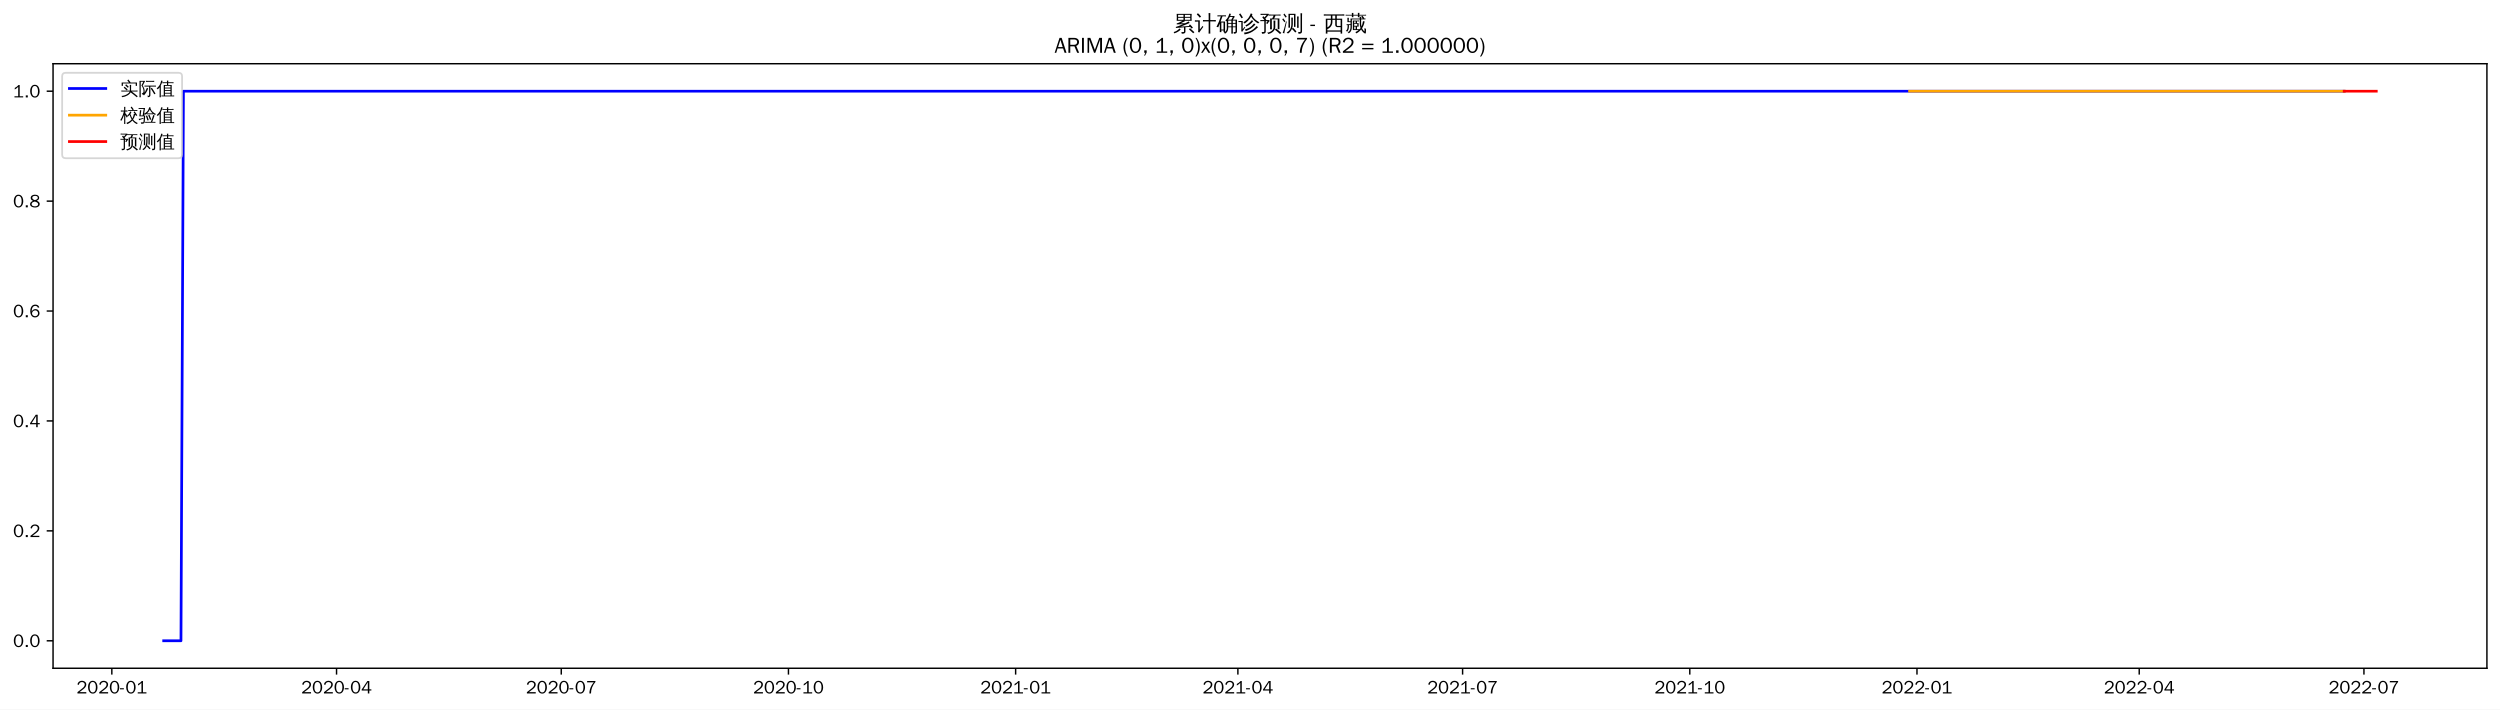
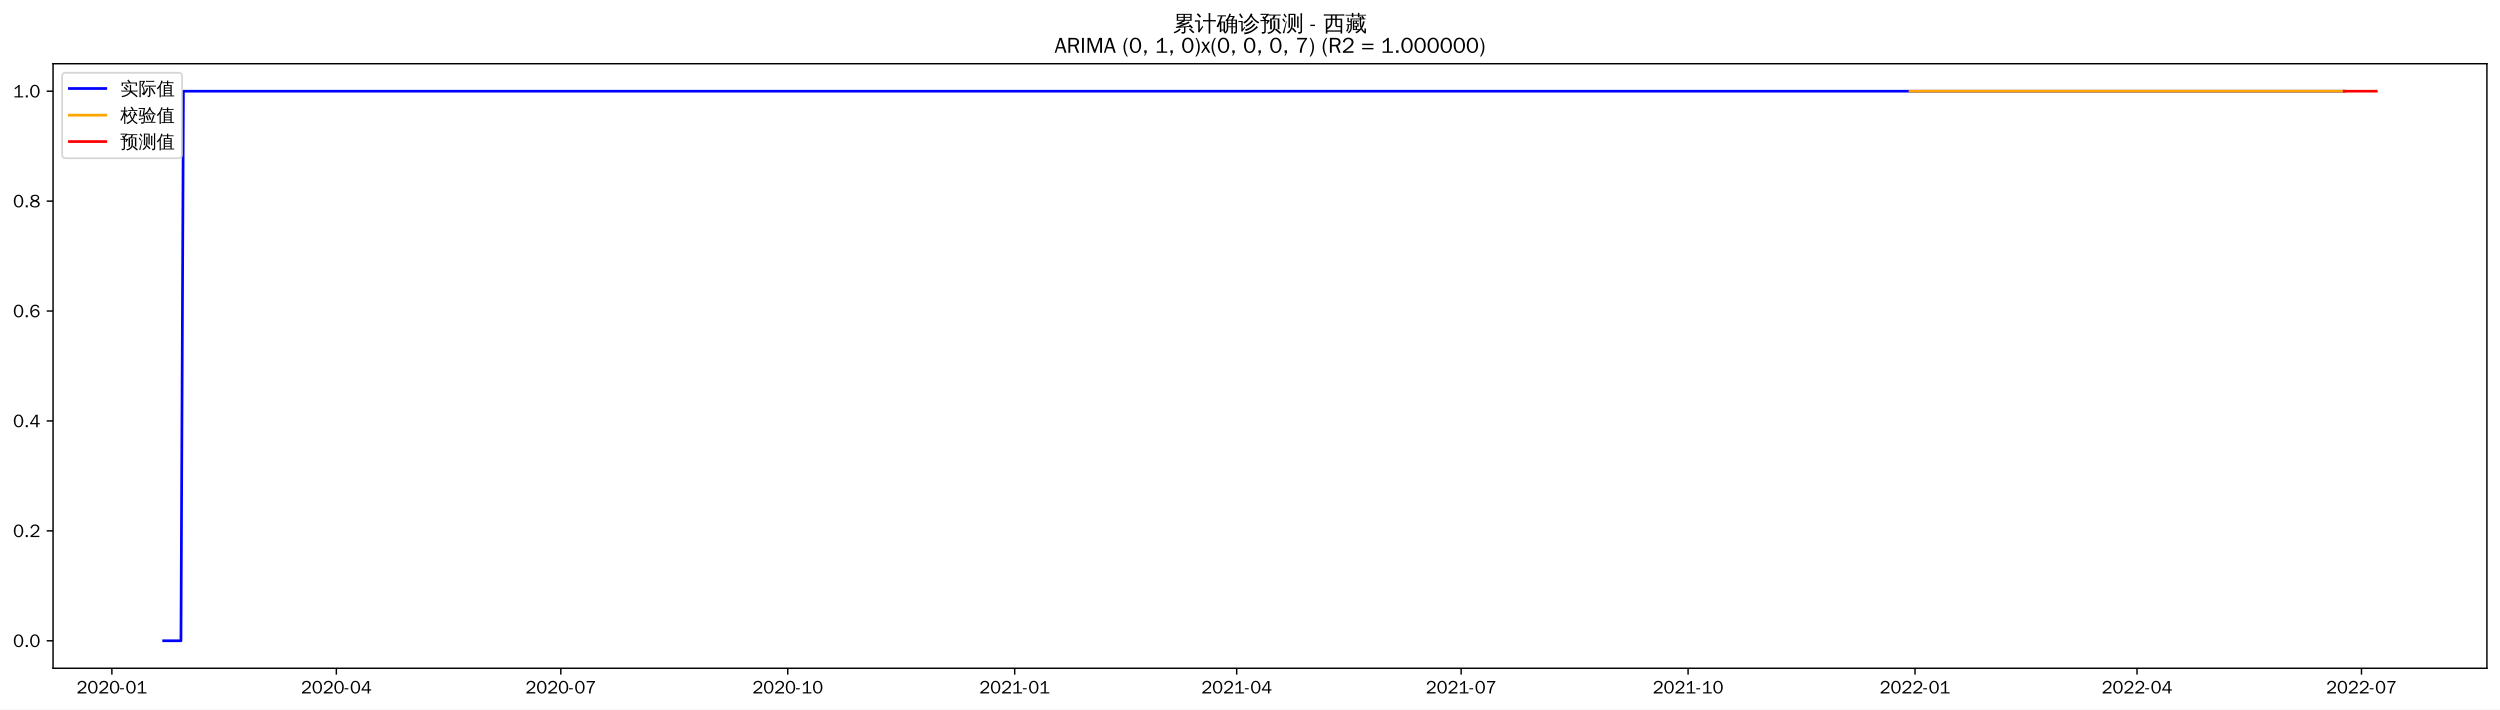
<svg xmlns="http://www.w3.org/2000/svg" xmlns:xlink="http://www.w3.org/1999/xlink" width="1375.592pt" height="390.418pt" viewBox="0 0 1375.592 390.418" version="1.1">
  <defs>
    <style type="text/css">*{stroke-linejoin: round; stroke-linecap: butt}</style>
  </defs>
  <g id="figure_1">
    <g id="patch_1">
      <path d="M 0 390.418  L 1375.592 390.418  L 1375.592 -0  L 0 -0  z " style="fill: #ffffff" />
    </g>
    <g id="axes_1">
      <g id="patch_2">
        <path d="M 29.192 367.701  L 1368.392 367.701  L 1368.392 35.061  L 29.192 35.061  z " style="fill: #ffffff" />
      </g>
      <g id="matplotlib.axis_1">
        <g id="xtick_1">
          <g id="line2d_1">
            <defs>
-               <path id="mdd2b7ca3ee" d="M 0 0  L 0 3.5  " style="stroke: #000000; stroke-width: 0.8" />
+               <path id="me5f01c390f" d="M 0 0  L 0 3.5  " style="stroke: #000000; stroke-width: 0.8" />
            </defs>
            <g>
-               <use xlink:href="#mdd2b7ca3ee" x="61.531" y="367.701" style="stroke: #000000; stroke-width: 0.8" />
+               <use xlink:href="#me5f01c390f" x="61.563" y="367.701" style="stroke: #000000; stroke-width: 0.8" />
            </g>
          </g>
          <g id="text_1">
-             <g transform="translate(42.04098 381.5573)scale(0.1 -0.1)">
+             <g transform="translate(42.07279 381.5573)scale(0.1 -0.1)">
              <defs>
                <path id="WenQuanYiZenHei-32" d="M 3488 0  L 369 0  L 369 456  L 2150 1850  Q 2931 2463 2931 3144  Q 2931 3619 2488 3863  Q 2231 4013 1931 4013  Q 1425 4013 1113 3619  Q 894 3356 881 3013  L 369 3169  Q 531 3981 1213 4300  Q 1544 4456 1950 4456  Q 2631 4456 3088 4044  L 3225 3888  L 3350 3706  Q 3481 3444 3481 3144  Q 3481 2313 2519 1569  L 1069 456  L 3488 456  L 3488 0  z " transform="scale(0.015625)" />
                <path id="WenQuanYiZenHei-30" d="M 3581 2175  Q 3581 1288 3169 638  Q 2713 -63 1938 -63  Q 1025 -63 563 831  Q 256 1425 256 2188  Q 256 3188 700 3819  Q 1138 4456 1888 4456  Q 2863 4456 3306 3500  Q 3581 2925 3581 2175  z M 3019 2100  Q 3019 3356 2500 3806  L 2350 3919  Q 2144 4031 1888 4031  Q 1100 4031 888 2956  Q 819 2625 819 2225  Q 819 1013 1338 569  Q 1588 356 1938 356  Q 2675 356 2925 1294  Q 3019 1663 3019 2100  z " transform="scale(0.015625)" />
                <path id="WenQuanYiZenHei-2d" d="M 1363 1444  L 0 1444  L 0 1844  L 1363 1844  L 1363 1444  z " transform="scale(0.015625)" />
                <path id="WenQuanYiZenHei-31" d="M 3556 0  L 488 0  L 488 406  L 1800 406  L 1800 3725  Q 1231 3125 588 2788  L 588 3338  Q 1456 3781 1931 4388  L 2331 4388  L 2331 406  L 3556 406  L 3556 0  z " transform="scale(0.015625)" />
              </defs>
              <use xlink:href="#WenQuanYiZenHei-32" />
              <use xlink:href="#WenQuanYiZenHei-30" x="59.961" />
              <use xlink:href="#WenQuanYiZenHei-32" x="119.922" />
              <use xlink:href="#WenQuanYiZenHei-30" x="179.883" />
              <use xlink:href="#WenQuanYiZenHei-2d" x="239.844" />
              <use xlink:href="#WenQuanYiZenHei-30" x="269.824" />
              <use xlink:href="#WenQuanYiZenHei-31" x="329.785" />
            </g>
          </g>
        </g>
        <g id="xtick_2">
          <g id="line2d_2">
            <g>
-               <use xlink:href="#mdd2b7ca3ee" x="185.179" y="367.701" style="stroke: #000000; stroke-width: 0.8" />
+               <use xlink:href="#me5f01c390f" x="185.073" y="367.701" style="stroke: #000000; stroke-width: 0.8" />
            </g>
          </g>
          <g id="text_2">
-             <g transform="translate(165.6887 381.5573)scale(0.1 -0.1)">
+             <g transform="translate(165.5827 381.5573)scale(0.1 -0.1)">
              <defs>
                <path id="WenQuanYiZenHei-34" d="M 3631 1025  L 2913 1025  L 2913 0  L 2381 0  L 2381 1025  L 219 1025  L 219 1388  L 2225 4388  L 2913 4388  L 2913 1444  L 3631 1444  L 3631 1025  z M 2381 1444  L 2381 3963  L 788 1444  L 2381 1444  z " transform="scale(0.015625)" />
              </defs>
              <use xlink:href="#WenQuanYiZenHei-32" />
              <use xlink:href="#WenQuanYiZenHei-30" x="59.961" />
              <use xlink:href="#WenQuanYiZenHei-32" x="119.922" />
              <use xlink:href="#WenQuanYiZenHei-30" x="179.883" />
              <use xlink:href="#WenQuanYiZenHei-2d" x="239.844" />
              <use xlink:href="#WenQuanYiZenHei-30" x="269.824" />
              <use xlink:href="#WenQuanYiZenHei-34" x="329.785" />
            </g>
          </g>
        </g>
        <g id="xtick_3">
          <g id="line2d_3">
            <g>
-               <use xlink:href="#mdd2b7ca3ee" x="308.826" y="367.701" style="stroke: #000000; stroke-width: 0.8" />
+               <use xlink:href="#me5f01c390f" x="308.582" y="367.701" style="stroke: #000000; stroke-width: 0.8" />
            </g>
          </g>
          <g id="text_3">
-             <g transform="translate(289.3364 381.5573)scale(0.1 -0.1)">
+             <g transform="translate(289.0926 381.5573)scale(0.1 -0.1)">
              <defs>
                <path id="WenQuanYiZenHei-37" d="M 3400 4056  Q 1838 2175 1838 0  L 1275 0  Q 1269 1438 2056 2825  Q 2381 3400 2825 3913  L 444 3913  L 500 4388  L 3400 4388  L 3400 4056  z " transform="scale(0.015625)" />
              </defs>
              <use xlink:href="#WenQuanYiZenHei-32" />
              <use xlink:href="#WenQuanYiZenHei-30" x="59.961" />
              <use xlink:href="#WenQuanYiZenHei-32" x="119.922" />
              <use xlink:href="#WenQuanYiZenHei-30" x="179.883" />
              <use xlink:href="#WenQuanYiZenHei-2d" x="239.844" />
              <use xlink:href="#WenQuanYiZenHei-30" x="269.824" />
              <use xlink:href="#WenQuanYiZenHei-37" x="329.785" />
            </g>
          </g>
        </g>
        <g id="xtick_4">
          <g id="line2d_4">
            <g>
-               <use xlink:href="#mdd2b7ca3ee" x="433.833" y="367.701" style="stroke: #000000; stroke-width: 0.8" />
+               <use xlink:href="#me5f01c390f" x="433.45" y="367.701" style="stroke: #000000; stroke-width: 0.8" />
            </g>
          </g>
          <g id="text_4">
-             <g transform="translate(414.3429 381.5573)scale(0.1 -0.1)">
+             <g transform="translate(413.9597 381.5573)scale(0.1 -0.1)">
              <use xlink:href="#WenQuanYiZenHei-32" />
              <use xlink:href="#WenQuanYiZenHei-30" x="59.961" />
              <use xlink:href="#WenQuanYiZenHei-32" x="119.922" />
              <use xlink:href="#WenQuanYiZenHei-30" x="179.883" />
              <use xlink:href="#WenQuanYiZenHei-2d" x="239.844" />
              <use xlink:href="#WenQuanYiZenHei-31" x="269.824" />
              <use xlink:href="#WenQuanYiZenHei-30" x="329.785" />
            </g>
          </g>
        </g>
        <g id="xtick_5">
          <g id="line2d_5">
            <g>
-               <use xlink:href="#mdd2b7ca3ee" x="558.839" y="367.701" style="stroke: #000000; stroke-width: 0.8" />
+               <use xlink:href="#me5f01c390f" x="558.317" y="367.701" style="stroke: #000000; stroke-width: 0.8" />
            </g>
          </g>
          <g id="text_5">
-             <g transform="translate(539.3494 381.5573)scale(0.1 -0.1)">
+             <g transform="translate(538.8268 381.5573)scale(0.1 -0.1)">
              <use xlink:href="#WenQuanYiZenHei-32" />
              <use xlink:href="#WenQuanYiZenHei-30" x="59.961" />
              <use xlink:href="#WenQuanYiZenHei-32" x="119.922" />
              <use xlink:href="#WenQuanYiZenHei-31" x="179.883" />
              <use xlink:href="#WenQuanYiZenHei-2d" x="239.844" />
              <use xlink:href="#WenQuanYiZenHei-30" x="269.824" />
              <use xlink:href="#WenQuanYiZenHei-31" x="329.785" />
            </g>
          </g>
        </g>
        <g id="xtick_6">
          <g id="line2d_6">
            <g>
-               <use xlink:href="#mdd2b7ca3ee" x="681.128" y="367.701" style="stroke: #000000; stroke-width: 0.8" />
+               <use xlink:href="#me5f01c390f" x="680.469" y="367.701" style="stroke: #000000; stroke-width: 0.8" />
            </g>
          </g>
          <g id="text_6">
-             <g transform="translate(661.6384 381.5573)scale(0.1 -0.1)">
+             <g transform="translate(660.9794 381.5573)scale(0.1 -0.1)">
              <use xlink:href="#WenQuanYiZenHei-32" />
              <use xlink:href="#WenQuanYiZenHei-30" x="59.961" />
              <use xlink:href="#WenQuanYiZenHei-32" x="119.922" />
              <use xlink:href="#WenQuanYiZenHei-31" x="179.883" />
              <use xlink:href="#WenQuanYiZenHei-2d" x="239.844" />
              <use xlink:href="#WenQuanYiZenHei-30" x="269.824" />
              <use xlink:href="#WenQuanYiZenHei-34" x="329.785" />
            </g>
          </g>
        </g>
        <g id="xtick_7">
          <g id="line2d_7">
            <g>
-               <use xlink:href="#mdd2b7ca3ee" x="804.776" y="367.701" style="stroke: #000000; stroke-width: 0.8" />
+               <use xlink:href="#me5f01c390f" x="803.979" y="367.701" style="stroke: #000000; stroke-width: 0.8" />
            </g>
          </g>
          <g id="text_7">
-             <g transform="translate(785.2861 381.5573)scale(0.1 -0.1)">
+             <g transform="translate(784.4893 381.5573)scale(0.1 -0.1)">
              <use xlink:href="#WenQuanYiZenHei-32" />
              <use xlink:href="#WenQuanYiZenHei-30" x="59.961" />
              <use xlink:href="#WenQuanYiZenHei-32" x="119.922" />
              <use xlink:href="#WenQuanYiZenHei-31" x="179.883" />
              <use xlink:href="#WenQuanYiZenHei-2d" x="239.844" />
              <use xlink:href="#WenQuanYiZenHei-30" x="269.824" />
              <use xlink:href="#WenQuanYiZenHei-37" x="329.785" />
            </g>
          </g>
        </g>
        <g id="xtick_8">
          <g id="line2d_8">
            <g>
-               <use xlink:href="#mdd2b7ca3ee" x="929.782" y="367.701" style="stroke: #000000; stroke-width: 0.8" />
+               <use xlink:href="#me5f01c390f" x="928.846" y="367.701" style="stroke: #000000; stroke-width: 0.8" />
            </g>
          </g>
          <g id="text_8">
-             <g transform="translate(910.2926 381.5573)scale(0.1 -0.1)">
+             <g transform="translate(909.3565 381.5573)scale(0.1 -0.1)">
              <use xlink:href="#WenQuanYiZenHei-32" />
              <use xlink:href="#WenQuanYiZenHei-30" x="59.961" />
              <use xlink:href="#WenQuanYiZenHei-32" x="119.922" />
              <use xlink:href="#WenQuanYiZenHei-31" x="179.883" />
              <use xlink:href="#WenQuanYiZenHei-2d" x="239.844" />
              <use xlink:href="#WenQuanYiZenHei-31" x="269.824" />
              <use xlink:href="#WenQuanYiZenHei-30" x="329.785" />
            </g>
          </g>
        </g>
        <g id="xtick_9">
          <g id="line2d_9">
            <g>
-               <use xlink:href="#mdd2b7ca3ee" x="1054.789" y="367.701" style="stroke: #000000; stroke-width: 0.8" />
+               <use xlink:href="#me5f01c390f" x="1053.713" y="367.701" style="stroke: #000000; stroke-width: 0.8" />
            </g>
          </g>
          <g id="text_9">
-             <g transform="translate(1035.299 381.5573)scale(0.1 -0.1)">
+             <g transform="translate(1034.224 381.5573)scale(0.1 -0.1)">
              <use xlink:href="#WenQuanYiZenHei-32" />
              <use xlink:href="#WenQuanYiZenHei-30" x="59.961" />
              <use xlink:href="#WenQuanYiZenHei-32" x="119.922" />
              <use xlink:href="#WenQuanYiZenHei-32" x="179.883" />
              <use xlink:href="#WenQuanYiZenHei-2d" x="239.844" />
              <use xlink:href="#WenQuanYiZenHei-30" x="269.824" />
              <use xlink:href="#WenQuanYiZenHei-31" x="329.785" />
            </g>
          </g>
        </g>
        <g id="xtick_10">
          <g id="line2d_10">
            <g>
-               <use xlink:href="#mdd2b7ca3ee" x="1177.078" y="367.701" style="stroke: #000000; stroke-width: 0.8" />
+               <use xlink:href="#me5f01c390f" x="1175.866" y="367.701" style="stroke: #000000; stroke-width: 0.8" />
            </g>
          </g>
          <g id="text_10">
-             <g transform="translate(1157.588 381.5573)scale(0.1 -0.1)">
+             <g transform="translate(1156.376 381.5573)scale(0.1 -0.1)">
              <use xlink:href="#WenQuanYiZenHei-32" />
              <use xlink:href="#WenQuanYiZenHei-30" x="59.961" />
              <use xlink:href="#WenQuanYiZenHei-32" x="119.922" />
              <use xlink:href="#WenQuanYiZenHei-32" x="179.883" />
              <use xlink:href="#WenQuanYiZenHei-2d" x="239.844" />
              <use xlink:href="#WenQuanYiZenHei-30" x="269.824" />
              <use xlink:href="#WenQuanYiZenHei-34" x="329.785" />
            </g>
          </g>
        </g>
        <g id="xtick_11">
          <g id="line2d_11">
            <g>
-               <use xlink:href="#mdd2b7ca3ee" x="1300.726" y="367.701" style="stroke: #000000; stroke-width: 0.8" />
+               <use xlink:href="#me5f01c390f" x="1299.376" y="367.701" style="stroke: #000000; stroke-width: 0.8" />
            </g>
          </g>
          <g id="text_11">
-             <g transform="translate(1281.236 381.5573)scale(0.1 -0.1)">
+             <g transform="translate(1279.886 381.5573)scale(0.1 -0.1)">
              <use xlink:href="#WenQuanYiZenHei-32" />
              <use xlink:href="#WenQuanYiZenHei-30" x="59.961" />
              <use xlink:href="#WenQuanYiZenHei-32" x="119.922" />
              <use xlink:href="#WenQuanYiZenHei-32" x="179.883" />
              <use xlink:href="#WenQuanYiZenHei-2d" x="239.844" />
              <use xlink:href="#WenQuanYiZenHei-30" x="269.824" />
              <use xlink:href="#WenQuanYiZenHei-37" x="329.785" />
            </g>
          </g>
        </g>
      </g>
      <g id="matplotlib.axis_2">
        <g id="ytick_1">
          <g id="line2d_12">
            <defs>
-               <path id="me68e1a377b" d="M 0 0  L -3.5 0  " style="stroke: #000000; stroke-width: 0.8" />
+               <path id="mf5e7389ef2" d="M 0 0  L -3.5 0  " style="stroke: #000000; stroke-width: 0.8" />
            </defs>
            <g>
-               <use xlink:href="#me68e1a377b" x="29.192" y="352.581" style="stroke: #000000; stroke-width: 0.8" />
+               <use xlink:href="#mf5e7389ef2" x="29.192" y="352.581" style="stroke: #000000; stroke-width: 0.8" />
            </g>
          </g>
          <g id="text_12">
            <g transform="translate(7.2 356.0091)scale(0.1 -0.1)">
              <defs>
                <path id="WenQuanYiZenHei-2e" d="M 1344 0  L 631 0  L 631 725  L 1344 725  L 1344 0  z " transform="scale(0.015625)" />
              </defs>
              <use xlink:href="#WenQuanYiZenHei-30" />
              <use xlink:href="#WenQuanYiZenHei-2e" x="59.961" />
              <use xlink:href="#WenQuanYiZenHei-30" x="89.941" />
            </g>
          </g>
        </g>
        <g id="ytick_2">
          <g id="line2d_13">
            <g>
-               <use xlink:href="#me68e1a377b" x="29.192" y="292.101" style="stroke: #000000; stroke-width: 0.8" />
+               <use xlink:href="#mf5e7389ef2" x="29.192" y="292.101" style="stroke: #000000; stroke-width: 0.8" />
            </g>
          </g>
          <g id="text_13">
            <g transform="translate(7.2 295.5291)scale(0.1 -0.1)">
              <use xlink:href="#WenQuanYiZenHei-30" />
              <use xlink:href="#WenQuanYiZenHei-2e" x="59.961" />
              <use xlink:href="#WenQuanYiZenHei-32" x="89.941" />
            </g>
          </g>
        </g>
        <g id="ytick_3">
          <g id="line2d_14">
            <g>
-               <use xlink:href="#me68e1a377b" x="29.192" y="231.621" style="stroke: #000000; stroke-width: 0.8" />
+               <use xlink:href="#mf5e7389ef2" x="29.192" y="231.621" style="stroke: #000000; stroke-width: 0.8" />
            </g>
          </g>
          <g id="text_14">
            <g transform="translate(7.2 235.0491)scale(0.1 -0.1)">
              <use xlink:href="#WenQuanYiZenHei-30" />
              <use xlink:href="#WenQuanYiZenHei-2e" x="59.961" />
              <use xlink:href="#WenQuanYiZenHei-34" x="89.941" />
            </g>
          </g>
        </g>
        <g id="ytick_4">
          <g id="line2d_15">
            <g>
-               <use xlink:href="#me68e1a377b" x="29.192" y="171.141" style="stroke: #000000; stroke-width: 0.8" />
+               <use xlink:href="#mf5e7389ef2" x="29.192" y="171.141" style="stroke: #000000; stroke-width: 0.8" />
            </g>
          </g>
          <g id="text_15">
            <g transform="translate(7.2 174.5691)scale(0.1 -0.1)">
              <defs>
                <path id="WenQuanYiZenHei-36" d="M 3550 1431  Q 3550 725 3006 288  Q 2581 -63 1994 -63  Q 1013 -63 563 825  Q 288 1363 288 2081  Q 288 3294 856 3938  Q 1319 4456 2075 4456  Q 2969 4456 3363 3756  Q 3431 3631 3481 3481  L 2988 3350  Q 2750 3994 2075 4006  Q 1056 4006 844 2669  Q 794 2356 794 1981  L 806 1981  Q 1006 2506 1544 2744  Q 1819 2869 2119 2869  Q 2788 2869 3213 2375  Q 3550 1975 3550 1431  z M 3038 1406  Q 3038 1906 2656 2213  Q 2381 2431 2038 2431  Q 1525 2431 1181 2044  Q 919 1744 919 1356  Q 919 881 1344 581  Q 1631 375 1981 375  Q 2519 375 2838 781  Q 3038 1050 3038 1406  z " transform="scale(0.015625)" />
              </defs>
              <use xlink:href="#WenQuanYiZenHei-30" />
              <use xlink:href="#WenQuanYiZenHei-2e" x="59.961" />
              <use xlink:href="#WenQuanYiZenHei-36" x="89.941" />
            </g>
          </g>
        </g>
        <g id="ytick_5">
          <g id="line2d_16">
            <g>
-               <use xlink:href="#me68e1a377b" x="29.192" y="110.661" style="stroke: #000000; stroke-width: 0.8" />
+               <use xlink:href="#mf5e7389ef2" x="29.192" y="110.661" style="stroke: #000000; stroke-width: 0.8" />
            </g>
          </g>
          <g id="text_16">
            <g transform="translate(7.2 114.0891)scale(0.1 -0.1)">
              <defs>
                <path id="WenQuanYiZenHei-38" d="M 3619 1175  Q 3619 431 2850 100  Q 2444 -63 1944 -63  Q 1231 -63 725 269  Q 225 594 225 1125  Q 225 1881 1269 2281  Q 719 2481 519 2938  Q 444 3119 444 3319  Q 444 4000 1144 4294  Q 1519 4456 1963 4456  Q 2669 4456 3094 4094  Q 3425 3813 3425 3369  Q 3425 2638 2575 2356  Q 3231 2056 3450 1725  Q 3619 1488 3619 1175  z M 2944 3344  Q 2944 3906 2288 4019  Q 2138 4044 1969 4044  Q 1438 4044 1163 3775  Q 1000 3613 1000 3375  Q 1000 2925 1594 2663  Q 1756 2588 1931 2550  Q 2581 2725 2788 2956  Q 2944 3125 2944 3344  z M 3075 1094  Q 3075 1738 1875 2050  Q 1094 1881 850 1463  Q 763 1313 763 1131  Q 763 569 1456 406  Q 1681 344 1944 344  Q 2519 344 2850 619  Q 3075 813 3075 1094  z " transform="scale(0.015625)" />
              </defs>
              <use xlink:href="#WenQuanYiZenHei-30" />
              <use xlink:href="#WenQuanYiZenHei-2e" x="59.961" />
              <use xlink:href="#WenQuanYiZenHei-38" x="89.941" />
            </g>
          </g>
        </g>
        <g id="ytick_6">
          <g id="line2d_17">
            <g>
-               <use xlink:href="#me68e1a377b" x="29.192" y="50.181" style="stroke: #000000; stroke-width: 0.8" />
+               <use xlink:href="#mf5e7389ef2" x="29.192" y="50.181" style="stroke: #000000; stroke-width: 0.8" />
            </g>
          </g>
          <g id="text_17">
            <g transform="translate(7.2 53.60912)scale(0.1 -0.1)">
              <use xlink:href="#WenQuanYiZenHei-31" />
              <use xlink:href="#WenQuanYiZenHei-2e" x="59.961" />
              <use xlink:href="#WenQuanYiZenHei-30" x="89.941" />
            </g>
          </g>
        </g>
      </g>
      <g id="line2d_18">
-         <path d="M 90.065 352.581  L 99.576 352.581  L 100.935 50.181  L 1289.855 50.181  L 1289.855 50.181  " clip-path="url(#p3a92853850)" style="fill: none; stroke: #0000ff; stroke-width: 1.5; stroke-linecap: square" />
+         <path d="M 90.065 352.581  L 99.566 352.581  L 100.923 50.181  L 1289.875 50.181  L 1289.875 50.181  " clip-path="url(#pcf19b01cca)" style="fill: none; stroke: #0000ff; stroke-width: 1.5; stroke-linecap: square" />
      </g>
      <g id="line2d_19">
-         <path d="M 1050.713 50.181  L 1289.855 50.181  L 1289.855 50.181  " clip-path="url(#p3a92853850)" style="fill: none; stroke: #ffa500; stroke-width: 1.5; stroke-linecap: square" />
+         <path d="M 1050.999 50.181  L 1289.875 50.181  L 1289.875 50.181  " clip-path="url(#pcf19b01cca)" style="fill: none; stroke: #ffa500; stroke-width: 1.5; stroke-linecap: square" />
      </g>
      <g id="line2d_20">
-         <path d="M 1289.855 50.181  L 1291.214 50.181  L 1292.573 50.181  L 1293.932 50.181  L 1295.291 50.181  L 1296.649 50.181  L 1298.008 50.181  L 1299.367 50.181  L 1300.726 50.181  L 1302.084 50.181  L 1303.443 50.181  L 1304.802 50.181  L 1306.161 50.181  L 1307.519 50.181  " clip-path="url(#p3a92853850)" style="fill: none; stroke: #ff0000; stroke-width: 1.5; stroke-linecap: square" />
+         <path d="M 1289.875 50.181  L 1291.232 50.181  L 1292.59 50.181  L 1293.947 50.181  L 1295.304 50.181  L 1296.661 50.181  L 1298.019 50.181  L 1299.376 50.181  L 1300.733 50.181  L 1302.09 50.181  L 1303.448 50.181  L 1304.805 50.181  L 1306.162 50.181  L 1307.519 50.181  " clip-path="url(#pcf19b01cca)" style="fill: none; stroke: #ff0000; stroke-width: 1.5; stroke-linecap: square" />
      </g>
      <g id="patch_3">
        <path d="M 29.192 367.701  L 29.192 35.061  " style="fill: none; stroke: #000000; stroke-width: 0.8; stroke-linejoin: miter; stroke-linecap: square" />
      </g>
      <g id="patch_4">
        <path d="M 1368.392 367.701  L 1368.392 35.061  " style="fill: none; stroke: #000000; stroke-width: 0.8; stroke-linejoin: miter; stroke-linecap: square" />
      </g>
      <g id="patch_5">
        <path d="M 29.192 367.701  L 1368.392 367.701  " style="fill: none; stroke: #000000; stroke-width: 0.8; stroke-linejoin: miter; stroke-linecap: square" />
      </g>
      <g id="patch_6">
        <path d="M 29.192 35.061  L 1368.392 35.061  " style="fill: none; stroke: #000000; stroke-width: 0.8; stroke-linejoin: miter; stroke-linecap: square" />
      </g>
      <g id="text_18">
        <g transform="translate(645.395 17.04188)scale(0.12 -0.12)">
          <defs>
            <path id="WenQuanYiZenHei-7d2f" d="M 5963 -681  Q 5363 -81 4706 456  L 5000 819  Q 5675 269 6294 -350  L 5963 -681  z M 1944 738  Q 2094 556 2281 413  Q 1575 -356 375 -706  Q 350 -481 200 -319  Q 725 -181 1122 69  Q 1519 319 1944 738  z M 3244 -169  L 3244 1063  L 869 881  L 850 1181  Q 1431 1325 2969 1988  L 1119 1931  L 1113 2231  Q 1350 2263 1862 2497  Q 2375 2731 2800 2988  L 1094 2988  Q 1169 4006 1094 5019  L 5506 5019  Q 5425 4006 5500 2988  L 3431 2988  Q 3475 2931 3525 2875  Q 2856 2494 2281 2256  L 3388 2269  L 3650 2288  Q 4338 2606 4650 2800  Q 4744 2563 4881 2344  Q 4644 2225 3975 1956  L 2269 1281  L 4444 1425  L 4813 1469  L 4681 1588  L 4988 1938  Q 5481 1500 5863 963  L 5481 694  Q 5300 950 5081 1188  L 4463 1163  L 3669 1100  L 3669 -250  Q 3669 -444 3488 -594  Q 3225 -819 2569 -813  Q 2638 -513 2431 -294  Q 2619 -319 2900 -322  Q 3181 -325 3212 -294  Q 3244 -263 3244 -169  z M 3513 4131  L 5081 4131  L 5081 4725  L 3513 4725  L 3513 4131  z M 3088 4131  L 3088 4725  L 1519 4725  L 1519 4131  L 3088 4131  z M 3513 3856  L 3513 3288  L 5081 3288  L 5081 3856  L 3513 3856  z M 3088 3856  L 1519 3856  L 1519 3288  L 3088 3288  L 3088 3856  z " transform="scale(0.015625)" />
            <path id="WenQuanYiZenHei-8ba1" d="M 4569 -769  Q 4313 -738 4056 -769  Q 4081 -294 4081 175  L 4081 2806  L 3213 2806  Q 2813 2806 2413 2788  Q 2438 3000 2413 3219  Q 2813 3200 3213 3200  L 4081 3200  L 4081 4313  Q 4081 4788 4056 5263  Q 4313 5231 4569 5263  Q 4550 4788 4550 4313  L 4550 3200  L 5381 3200  Q 5781 3200 6181 3219  Q 6163 3000 6181 2788  Q 5781 2806 5381 2806  L 4550 2806  L 4550 175  Q 4550 -294 4569 -769  z M 38 2725  Q 63 2931 38 3138  Q 419 3119 800 3119  L 1481 3119  L 1481 425  L 2044 1150  L 2250 1488  L 2525 1188  L 2313 950  L 1294 -488  L 963 -231  Q 1025 -94 1025 63  L 1025 2744  L 800 2744  Q 419 2744 38 2725  z M 1450 3913  Q 1094 4438 600 4831  L 913 5225  Q 1488 4769 1869 4194  L 1450 3913  z " transform="scale(0.015625)" />
            <path id="WenQuanYiZenHei-786e" d="M 4794 -769  Q 4563 -744 4331 -769  Q 4350 -344 4350 81  L 4350 1081  L 3419 1081  L 3419 788  Q 3419 225 3150 -194  Q 2881 -613 2456 -806  Q 2375 -569 2150 -444  Q 2531 -344 2765 -15  Q 3000 313 3000 788  L 2994 2919  L 2888 2813  Q 2769 3000 2563 3081  Q 3044 3494 3309 3969  Q 3575 4444 3763 5119  Q 3981 5044 4213 5013  Q 4144 4700 4025 4400  L 5238 4400  L 5306 4050  Q 5213 4031 5163 3947  Q 5113 3863 4813 3325  L 5994 3325  L 5994 -150  Q 5981 -519 5738 -656  Q 5469 -806 5069 -806  Q 5125 -525 4956 -294  Q 5100 -313 5290 -316  Q 5481 -319 5525 -278  Q 5569 -238 5569 25  L 5569 1081  L 4769 1081  L 4769 81  Q 4769 -344 4794 -769  z M 4769 1344  L 5569 1344  L 5569 2100  L 4769 2100  L 4769 1344  z M 4350 1344  L 4350 2100  L 3413 2100  L 3419 1344  L 4350 1344  z M 4769 2363  L 5569 2363  L 5569 3038  L 4769 3038  L 4769 2363  z M 4350 2363  L 4350 3038  L 3413 3038  L 3413 2363  L 4350 2363  z M 3375 3325  L 4350 3325  L 4344 3331  L 4775 4113  L 3894 4113  Q 3688 3700 3375 3325  z M 481 1069  Q 281 1194 -25 1188  Q 775 2750 1244 4294  L 869 4294  Q 563 4294 250 4275  Q 269 4438 250 4594  Q 563 4581 869 4581  L 2156 4581  Q 2463 4581 2775 4594  Q 2756 4438 2775 4275  Q 2463 4294 2156 4294  L 1744 4294  L 1181 2763  L 2494 2763  L 2494 -338  L 2050 -338  L 2050 156  L 1406 156  Q 1406 -94 1419 -350  Q 1181 -325 938 -350  Q 956 75 956 500  L 956 2181  L 769 1713  Q 631 1388 481 1069  z M 2050 2475  L 1400 2475  L 1400 425  L 2050 425  L 2050 2475  z " transform="scale(0.015625)" />
            <path id="WenQuanYiZenHei-8bca" d="M 5369 1456  Q 5556 1256 5775 1100  Q 5038 344 4081 -225  Q 3106 -819 1788 -1006  Q 1788 -725 1631 -500  Q 3363 -306 4406 519  Q 4919 956 5369 1456  z M 4594 2219  Q 4781 2031 5013 1881  Q 3625 394 2150 -25  Q 2113 250 1913 444  Q 2475 594 3015 850  Q 3556 1106 3919 1463  Q 4275 1819 4594 2219  z M 3969 3188  Q 4150 3013 4356 2881  Q 3625 1913 2306 1275  Q 2244 1500 2056 1644  Q 2619 1900 3053 2256  Q 3488 2613 3969 3188  z M 5813 2194  Q 4525 2913 3731 4188  Q 2919 2844 1813 2163  Q 1700 2413 1456 2550  Q 1950 2844 2400 3231  Q 2850 3619 3113 4063  Q 3413 4581 3644 5163  Q 3881 5038 4144 4963  Q 4056 4775 3963 4594  Q 4325 3919 4844 3441  Q 5363 2963 6175 2538  Q 5931 2431 5813 2194  z M 31 2613  Q 50 2775 31 2938  Q 325 2925 619 2925  L 1275 2925  L 1275 506  L 1675 1006  L 1831 1250  L 2038 1013  L 1881 838  L 1100 -256  L 825 -25  Q 869 81 869 200  L 869 2625  L 31 2613  z M 950 3713  Q 606 4325 200 4881  L 556 5163  Q 981 4588 1338 3944  L 950 3713  z " transform="scale(0.015625)" />
            <path id="WenQuanYiZenHei-9884" d="M 1206 19  L 1206 2888  L 669 2888  Q 356 2888 50 2869  Q 63 3044 50 3213  Q 363 3194 669 3194  L 1250 3194  Q 950 3631 606 4031  L 963 4338  L 1263 3975  L 1913 4719  L 731 4719  Q 419 4719 106 4706  Q 125 4875 106 5044  Q 419 5031 731 5031  L 2481 5031  L 2544 4663  Q 2394 4613 2256 4466  Q 2119 4319 1525 3631  Q 1656 3444 1788 3250  L 1700 3194  L 2700 3194  L 2763 2825  Q 2656 2819 2613 2763  L 2100 2038  L 1750 2288  L 2175 2888  L 1638 2888  L 1638 -150  Q 1638 -525 1363 -669  Q 1075 -819 525 -813  Q 594 -513 388 -294  Q 575 -313 837 -316  Q 1100 -319 1153 -272  Q 1206 -225 1206 19  z M 5813 -888  Q 5100 -225 4306 375  L 4669 719  Q 5481 106 6219 -575  L 5813 -888  z M 2375 -906  Q 2294 -631 2025 -506  Q 2769 -431 3353 19  Q 3938 469 3938 1069  L 3938 2200  Q 3938 2625 3913 3050  Q 4188 3025 4456 3050  Q 4431 2625 4431 2200  L 4431 1069  Q 4431 681 4225 319  Q 3644 -606 2375 -906  z M 3444 488  Q 3169 513 2894 488  Q 2919 913 2919 1338  L 2919 3675  Q 3219 3675 3525 3675  Q 3750 4013 3931 4525  L 3238 4525  Q 2888 4525 2538 4513  Q 2556 4669 2538 4831  Q 2888 4813 3238 4813  L 5313 4813  Q 5663 4813 6006 4831  Q 5988 4669 6006 4513  Q 5663 4525 5313 4525  L 4481 4525  Q 4388 4088 4088 3675  L 5644 3675  L 5644 513  L 5144 513  L 5144 3388  L 3894 3388  L 3875 3363  Q 3863 3375 3844 3388  Q 3631 3388 3413 3388  L 3419 1338  Q 3419 913 3444 488  z " transform="scale(0.015625)" />
            <path id="WenQuanYiZenHei-6d4b" d="M 5450 138  L 5450 4306  Q 5450 4750 5425 5188  Q 5663 5163 5906 5188  Q 5881 4750 5881 4306  L 5881 -38  Q 5888 -569 5519 -719  Q 5194 -831 4825 -813  Q 4894 -519 4694 -281  Q 4869 -306 5094 -309  Q 5319 -313 5384 -256  Q 5450 -200 5450 138  z M 4900 938  Q 4663 963 4419 938  Q 4444 1375 4444 1819  L 4444 3381  Q 4444 3819 4419 4263  Q 4663 4238 4900 4263  Q 4875 3819 4875 3381  L 4875 1819  Q 4875 1375 4900 938  z M 2750 2025  L 2750 3038  Q 2750 3481 2725 3919  Q 2963 3894 3206 3919  Q 3181 3481 3181 3038  L 3181 2025  Q 3181 1263 2919 625  L 3231 956  Q 3781 431 4256 -150  L 3888 -456  Q 3431 106 2906 600  Q 2531 -288 1738 -769  Q 1606 -519 1338 -450  Q 1988 -156 2369 478  Q 2750 1113 2750 2025  z M 2363 969  Q 2119 994 1881 969  Q 1906 1406 1906 1850  L 1906 5038  L 3956 5031  L 3956 1200  L 3525 1200  L 3525 4713  L 2338 4713  L 2338 1850  Q 2338 1406 2363 969  z M 663 -738  Q 481 -588 206 -575  Q 400 -69 606 581  Q 813 1231 1200 2838  L 1381 2706  L 875 338  L 663 -738  z M 1006 2856  L 731 2550  L 75 3400  L 350 3713  L 1006 2856  z M 1088 3913  Q 781 4388 425 4800  L 694 5125  Q 1069 4688 1388 4188  L 1088 3913  z " transform="scale(0.015625)" />
            <path id="WenQuanYiZenHei-20" transform="scale(0.015625)" />
            <path id="WenQuanYiZenHei-897f" d="M 700 3606  L 2188 3606  L 2188 4513  L 844 4513  Q 481 4513 113 4494  Q 138 4694 113 4888  Q 481 4869 844 4869  L 5406 4869  Q 5769 4869 6138 4888  Q 6113 4694 6138 4494  Q 5769 4513 5406 4513  L 3925 4513  L 3925 3606  L 5506 3606  L 5506 -763  L 5050 -763  L 5050 -200  L 1169 -200  Q 1175 -488 1188 -775  Q 938 -750 694 -775  Q 713 -319 713 144  L 700 3606  z M 3475 3250  L 2638 3250  L 2638 2663  Q 2638 1950 2234 1378  Q 1831 806 1188 556  Q 1175 594 1163 631  L 1163 163  L 5050 163  L 5050 1119  L 4144 1119  Q 3869 1119 3672 1312  Q 3475 1506 3475 1781  L 3475 3250  z M 3925 3250  L 3925 1781  Q 3925 1656 3987 1565  Q 4050 1475 4150 1475  L 5050 1475  L 5050 3250  L 3925 3250  z M 2188 3250  L 1156 3250  L 1163 1063  Q 1625 1269 1906 1700  Q 2188 2131 2188 2663  L 2188 3250  z M 3475 3606  L 3475 4513  L 2638 4513  L 2638 3606  L 3475 3606  z " transform="scale(0.015625)" />
            <path id="WenQuanYiZenHei-85cf" d="M 4781 1294  Q 5088 2000 5213 2869  Q 5450 2819 5694 2819  Q 5531 1719 4938 800  Q 5181 213 5663 -169  Q 5663 331 5638 825  Q 5831 681 6075 688  Q 6125 69 6056 -544  Q 6044 -700 5900 -750  Q 5819 -775 5744 -731  Q 5056 -300 4675 438  Q 4075 -319 3250 -725  Q 3169 -488 2969 -344  Q 3488 -100 3931 263  L 2244 263  L 2238 3063  L 2638 3063  L 2638 3050  Q 2638 3050 3588 3050  Q 3819 3050 4050 3063  Q 4038 2938 4050 2813  L 3456 2825  L 3456 2306  L 3938 2306  L 3938 1288  Q 3694 1288 3456 1288  L 3456 519  L 4200 519  L 4200 513  Q 4363 675 4494 844  Q 4269 1488 4269 2269  L 4269 3400  L 1956 3400  L 1950 1094  Q 1938 169 1469 -338  Q 1288 -550 1038 -694  Q 938 -475 713 -381  Q 1531 -50 1556 1094  L 1556 1725  L 1088 1725  L 1088 1250  Q 1088 350 569 -219  Q 419 -38 181 6  Q 694 406 694 1250  L 694 1725  Q 550 1719 406 1713  Q 425 1856 406 1994  Q 663 1981 919 1981  L 1556 1981  L 1556 2600  L 650 2600  L 650 3050  Q 650 3450 631 3856  Q 850 3831 1069 3856  Q 1044 3450 1044 3050  L 1044 2856  L 1556 2856  L 1556 3656  L 4263 3656  L 4256 4156  Q 4475 4131 4694 4156  L 4681 3656  L 5144 3656  L 4706 4206  L 5050 4475  L 5594 3781  L 5431 3656  L 5950 3669  Q 5938 3525 5950 3388  Q 5694 3400 5438 3400  L 4681 3400  L 4663 2275  Q 4675 1769 4781 1294  z M 3056 1288  L 2644 1288  L 2644 519  L 3056 519  L 3056 1288  z M 3544 2081  L 2638 2081  L 2644 1519  L 3544 1519  L 3544 2081  z M 3056 2306  L 3056 2825  L 2638 2825  Q 2638 2569 2638 2306  L 3056 2306  z M 4175 4044  Q 3938 4063 3706 4044  Q 3725 4288 3725 4519  L 2381 4519  Q 2388 4281 2400 4044  Q 2169 4063 1938 4044  Q 1950 4288 1956 4519  L 719 4519  Q 419 4519 119 4506  Q 131 4638 119 4763  Q 419 4750 719 4750  L 1956 4750  Q 1950 5025 1938 5294  Q 2169 5275 2400 5294  Q 2381 5019 2381 4750  L 3725 4750  Q 3725 5031 3706 5306  Q 3938 5288 4175 5306  Q 4156 5025 4150 4750  L 5531 4750  Q 5831 4750 6131 4763  Q 6119 4638 6131 4506  Q 5831 4519 5531 4519  L 4156 4519  Q 4156 4281 4175 4044  z " transform="scale(0.015625)" />
          </defs>
          <use xlink:href="#WenQuanYiZenHei-7d2f" />
          <use xlink:href="#WenQuanYiZenHei-8ba1" x="100" />
          <use xlink:href="#WenQuanYiZenHei-786e" x="200" />
          <use xlink:href="#WenQuanYiZenHei-8bca" x="300" />
          <use xlink:href="#WenQuanYiZenHei-9884" x="400" />
          <use xlink:href="#WenQuanYiZenHei-6d4b" x="500" />
          <use xlink:href="#WenQuanYiZenHei-20" x="600" />
          <use xlink:href="#WenQuanYiZenHei-2d" x="629.98" />
          <use xlink:href="#WenQuanYiZenHei-20" x="659.961" />
          <use xlink:href="#WenQuanYiZenHei-897f" x="689.941" />
          <use xlink:href="#WenQuanYiZenHei-85cf" x="789.941" />
        </g>
        <g transform="translate(580.1844 29.061)scale(0.12 -0.12)">
          <defs>
            <path id="WenQuanYiZenHei-41" d="M 3550 0  L 2988 0  L 2550 1281  L 919 1281  L 531 0  L 69 0  L 1494 4388  L 2125 4388  L 3550 0  z M 2425 1694  L 1756 3800  L 1075 1694  L 2425 1694  z " transform="scale(0.015625)" />
            <path id="WenQuanYiZenHei-52" d="M 3675 0  L 3100 0  L 2288 1900  L 1069 1900  L 1069 0  L 519 0  L 519 4388  L 2163 4388  Q 3006 4388 3400 3900  Q 3581 3663 3625 3325  Q 3631 3250 3631 3163  Q 3631 2594 3219 2244  Q 3038 2100 2813 2038  L 3675 0  z M 3081 3169  Q 3081 3825 2356 3906  Q 2263 3919 2163 3919  L 1069 3919  L 1069 2350  L 2100 2350  Q 2906 2350 3044 2919  Q 3081 3031 3081 3169  z " transform="scale(0.015625)" />
            <path id="WenQuanYiZenHei-49" d="M 1100 0  L 550 0  L 550 4388  L 1100 4388  L 1100 0  z " transform="scale(0.015625)" />
            <path id="WenQuanYiZenHei-4d" d="M 4756 0  L 4206 0  L 4206 3831  L 4181 3831  L 2788 0  L 2419 0  L 1000 3831  L 975 3831  L 975 0  L 513 0  L 513 4388  L 1331 4388  L 2656 875  L 3950 4388  L 4756 4388  L 4756 0  z " transform="scale(0.015625)" />
            <path id="WenQuanYiZenHei-28" d="M 1606 -1094  L 1275 -1094  Q 475 -100 338 1231  Q 319 1438 319 1656  Q 319 3031 1156 4244  Q 1213 4313 1269 4388  L 1600 4388  Q 806 3169 794 1681  Q 794 188 1606 -1094  z " transform="scale(0.015625)" />
            <path id="WenQuanYiZenHei-2c" d="M 1363 75  L 881 -825  L 606 -825  L 994 0  L 656 0  L 656 738  L 1363 738  L 1363 75  z " transform="scale(0.015625)" />
            <path id="WenQuanYiZenHei-29" d="M 1600 1656  Q 1600 306 869 -788  Q 769 -950 644 -1094  L 313 -1094  Q 1125 188 1125 1681  Q 1125 3169 338 4363  Q 325 4375 319 4388  L 650 4388  Q 1525 3231 1594 1863  Q 1600 1763 1600 1656  z " transform="scale(0.015625)" />
            <path id="WenQuanYiZenHei-78" d="M 2806 0  L 2213 0  L 1394 1319  L 544 0  L 50 0  L 1144 1681  L 163 3250  L 744 3250  L 1431 2138  L 2144 3250  L 2631 3250  L 1681 1794  L 2806 0  z " transform="scale(0.015625)" />
            <path id="WenQuanYiZenHei-3d" d="M 3569 2256  L 263 2256  L 263 2675  L 3569 2675  L 3569 2256  z M 3569 1019  L 263 1019  L 263 1431  L 3569 1431  L 3569 1019  z " transform="scale(0.015625)" />
          </defs>
          <use xlink:href="#WenQuanYiZenHei-41" />
          <use xlink:href="#WenQuanYiZenHei-52" x="55.957" />
          <use xlink:href="#WenQuanYiZenHei-49" x="117.871" />
          <use xlink:href="#WenQuanYiZenHei-4d" x="143.848" />
          <use xlink:href="#WenQuanYiZenHei-41" x="225.781" />
          <use xlink:href="#WenQuanYiZenHei-20" x="281.738" />
          <use xlink:href="#WenQuanYiZenHei-28" x="311.719" />
          <use xlink:href="#WenQuanYiZenHei-30" x="341.699" />
          <use xlink:href="#WenQuanYiZenHei-2c" x="401.66" />
          <use xlink:href="#WenQuanYiZenHei-20" x="431.641" />
          <use xlink:href="#WenQuanYiZenHei-31" x="461.621" />
          <use xlink:href="#WenQuanYiZenHei-2c" x="521.582" />
          <use xlink:href="#WenQuanYiZenHei-20" x="551.562" />
          <use xlink:href="#WenQuanYiZenHei-30" x="581.543" />
          <use xlink:href="#WenQuanYiZenHei-29" x="641.504" />
          <use xlink:href="#WenQuanYiZenHei-78" x="671.484" />
          <use xlink:href="#WenQuanYiZenHei-28" x="715.43" />
          <use xlink:href="#WenQuanYiZenHei-30" x="745.41" />
          <use xlink:href="#WenQuanYiZenHei-2c" x="805.371" />
          <use xlink:href="#WenQuanYiZenHei-20" x="835.352" />
          <use xlink:href="#WenQuanYiZenHei-30" x="865.332" />
          <use xlink:href="#WenQuanYiZenHei-2c" x="925.293" />
          <use xlink:href="#WenQuanYiZenHei-20" x="955.273" />
          <use xlink:href="#WenQuanYiZenHei-30" x="985.254" />
          <use xlink:href="#WenQuanYiZenHei-2c" x="1045.215" />
          <use xlink:href="#WenQuanYiZenHei-20" x="1075.195" />
          <use xlink:href="#WenQuanYiZenHei-37" x="1105.176" />
          <use xlink:href="#WenQuanYiZenHei-29" x="1165.137" />
          <use xlink:href="#WenQuanYiZenHei-20" x="1195.117" />
          <use xlink:href="#WenQuanYiZenHei-28" x="1225.098" />
          <use xlink:href="#WenQuanYiZenHei-52" x="1255.078" />
          <use xlink:href="#WenQuanYiZenHei-32" x="1316.992" />
          <use xlink:href="#WenQuanYiZenHei-20" x="1376.953" />
          <use xlink:href="#WenQuanYiZenHei-3d" x="1406.934" />
          <use xlink:href="#WenQuanYiZenHei-20" x="1466.895" />
          <use xlink:href="#WenQuanYiZenHei-31" x="1496.875" />
          <use xlink:href="#WenQuanYiZenHei-2e" x="1556.836" />
          <use xlink:href="#WenQuanYiZenHei-30" x="1586.816" />
          <use xlink:href="#WenQuanYiZenHei-30" x="1646.777" />
          <use xlink:href="#WenQuanYiZenHei-30" x="1706.738" />
          <use xlink:href="#WenQuanYiZenHei-30" x="1766.699" />
          <use xlink:href="#WenQuanYiZenHei-30" x="1826.66" />
          <use xlink:href="#WenQuanYiZenHei-30" x="1886.621" />
          <use xlink:href="#WenQuanYiZenHei-29" x="1946.582" />
        </g>
      </g>
      <g id="legend_1">
        <g id="patch_7">
          <path d="M 36.192 87.056  L 98.192 87.056  Q 100.192 87.056 100.192 85.056  L 100.192 42.061  Q 100.192 40.061 98.192 40.061  L 36.192 40.061  Q 34.192 40.061 34.192 42.061  L 34.192 85.056  Q 34.192 87.056 36.192 87.056  z " style="fill: #ffffff; opacity: 0.8; stroke: #cccccc; stroke-linejoin: miter" />
        </g>
        <g id="line2d_21">
          <path d="M 38.192 48.695  L 48.192 48.695  L 58.192 48.695  " style="fill: none; stroke: #0000ff; stroke-width: 1.5; stroke-linecap: square" />
        </g>
        <g id="text_19">
          <g transform="translate(66.19219 52.19537)scale(0.1 -0.1)">
            <defs>
              <path id="WenQuanYiZenHei-5b9e" d="M 1025 1175  Q 694 1175 356 1163  Q 375 1344 356 1525  Q 694 1506 1025 1506  L 3363 1506  L 3363 2625  Q 3363 3075 3338 3519  Q 3581 3494 3825 3519  Q 3800 3075 3800 2625  L 3800 1506  L 5406 1506  Q 5744 1506 6075 1525  Q 6056 1344 6075 1163  Q 5744 1175 5406 1175  L 4038 1175  L 4981 456  L 6131 -488  L 5819 -856  L 4681 75  L 3638 875  Q 3313 231 2475 -231  Q 1638 -694 700 -825  Q 638 -519 344 -400  Q 1450 -319 2406 244  Q 3113 656 3300 1175  L 1025 1175  z M 2263 1581  Q 1763 2081 1200 2513  L 1494 2894  Q 2081 2444 2600 1919  L 2263 1581  z M 2638 2500  Q 2219 2963 1731 3363  L 2044 3738  Q 2556 3313 3000 2819  L 2638 2500  z M 919 3156  L 481 3156  L 481 4344  L 3069 4344  Q 2794 4731 2469 5081  L 2825 5413  Q 3256 4944 3613 4413  L 3513 4344  L 5869 4344  L 5869 3156  L 5425 3156  L 5425 4013  L 919 4013  L 919 3156  z " transform="scale(0.015625)" />
              <path id="WenQuanYiZenHei-9645" d="M 6000 431  L 5569 194  L 4963 1219  L 4313 2219  L 4719 2494  L 5375 1481  L 6000 431  z M 2956 2450  Q 3181 2344 3419 2294  Q 3006 1038 1944 -188  Q 1794 -6 1569 56  Q 2069 600 2372 1156  Q 2675 1713 2956 2450  z M 3750 25  L 3750 2913  L 2819 2913  Q 2475 2913 2125 2894  Q 2144 3081 2125 3269  Q 2475 3256 2819 3256  L 5469 3256  Q 5819 3256 6163 3269  Q 6144 3081 6163 2894  Q 5813 2913 5469 2913  L 4194 2913  L 4194 -144  Q 4194 -725 3456 -813  L 3263 -825  Q 3325 -506 3125 -250  Q 3250 -281 3394 -306  Q 3663 -313 3706 -272  Q 3750 -231 3750 25  z M 5544 4950  Q 5525 4756 5544 4569  Q 5194 4588 4844 4588  L 3325 4588  Q 2975 4588 2625 4569  Q 2644 4756 2625 4950  Q 2975 4931 3325 4931  L 4844 4931  Q 5194 4931 5544 4950  z M 819 -850  Q 581 -825 344 -850  Q 369 -419 369 19  L 363 4938  L 2256 4938  L 2256 4625  Q 2150 4513 2075 4375  L 1481 3238  Q 2181 2319 2181 1156  Q 2144 400 1569 163  L 1406 88  Q 1288 300 1138 481  Q 1294 538 1450 606  Q 1763 744 1794 1156  Q 1794 1744 1600 2300  Q 1406 2856 1038 3313  L 1725 4625  L 788 4625  L 794 19  Q 794 -419 819 -850  z " transform="scale(0.015625)" />
              <path id="WenQuanYiZenHei-503c" d="M 6175 -219  Q 6156 -388 6175 -556  Q 5863 -544 5550 -544  L 2313 -544  Q 2000 -544 1688 -556  Q 1706 -388 1688 -219  L 2506 -231  L 2506 3469  L 3644 3469  L 3644 4119  L 2638 4119  Q 2325 4119 2013 4100  Q 2031 4269 2013 4438  Q 2325 4425 2638 4425  L 3638 4425  Q 3638 4719 3619 5013  Q 3856 4988 4094 5013  Q 4075 4719 4075 4425  L 5344 4425  Q 5650 4425 5963 4438  Q 5950 4269 5963 4100  Q 5656 4119 5344 4119  L 4069 4119  L 4069 3469  L 5300 3469  L 5300 -231  L 5550 -231  Q 5863 -231 6175 -219  z M 4869 2556  L 4869 3156  L 2931 3156  Q 2931 2850 2931 2556  L 4869 2556  z M 4869 1669  L 4869 2250  L 2931 2250  L 2931 1669  L 4869 1669  z M 4869 731  L 4869 1363  L 2931 1363  L 2931 731  L 4869 731  z M 4869 -231  L 4869 425  L 2931 425  L 2931 -231  L 4869 -231  z M 2106 4925  Q 1856 4075 1463 3338  L 1463 31  Q 1463 -413 1481 -850  Q 1256 -825 1031 -850  Q 1050 -413 1050 31  L 1050 2681  Q 750 2269 375 1931  Q 238 2156 0 2256  Q 331 2544 619 2875  Q 1094 3425 1300 3950  Q 1494 4469 1625 5050  Q 1850 4963 2106 4925  z " transform="scale(0.015625)" />
            </defs>
            <use xlink:href="#WenQuanYiZenHei-5b9e" />
            <use xlink:href="#WenQuanYiZenHei-9645" x="100" />
            <use xlink:href="#WenQuanYiZenHei-503c" x="200" />
          </g>
        </g>
        <g id="line2d_22">
          <path d="M 38.192 63.373  L 48.192 63.373  L 58.192 63.373  " style="fill: none; stroke: #ffa500; stroke-width: 1.5; stroke-linecap: square" />
        </g>
        <g id="text_20">
          <g transform="translate(66.19219 66.8735)scale(0.1 -0.1)">
            <defs>
              <path id="WenQuanYiZenHei-6821" d="M 5256 2463  Q 5025 1475 4494 706  Q 5125 -94 6175 -544  Q 5950 -663 5850 -900  Q 4906 -494 4250 381  Q 3931 0 3475 -350  Q 3019 -700 2388 -919  Q 2338 -656 2138 -475  Q 3306 -69 4006 738  Q 3563 1444 3300 2331  Q 3050 2050 2706 1800  Q 2606 2000 2406 2106  Q 2900 2444 3181 2938  Q 3350 3225 3488 3538  Q 3700 3431 3925 3369  Q 3763 2894 3425 2475  L 3650 2531  Q 3888 1675 4244 1075  Q 4469 1444 4603 1937  Q 4738 2431 4775 2688  Q 4963 2644 5150 2625  Q 4919 2969 4663 3294  L 5038 3588  Q 5544 2925 5975 2213  L 5569 1969  L 5256 2463  z M 6006 4050  Q 5988 3881 6006 3713  Q 5694 3725 5381 3725  L 3413 3725  Q 3100 3725 2788 3713  Q 2806 3881 2788 4050  Q 3100 4031 3413 4031  L 4325 4031  Q 4019 4525 3644 4969  L 4000 5275  Q 4413 4788 4750 4244  L 4406 4031  L 5381 4031  Q 5694 4031 6006 4050  z M 406 263  Q 238 431 -25 469  Q 194 825 466 1337  Q 738 1850 925 2406  Q 1113 2963 1256 3519  L 825 3519  Q 506 3519 188 3500  Q 206 3700 188 3900  Q 506 3881 825 3881  L 1363 3881  L 1363 4263  Q 1363 4719 1338 5175  Q 1556 5150 1775 5175  Q 1756 4719 1756 4263  L 1756 3881  L 2525 3900  Q 2506 3700 2525 3500  L 1756 3519  L 1756 2738  L 1931 2881  Q 2306 2300 2613 1650  L 2231 1413  Q 2081 1725 1919 2019  L 1756 2300  L 1756 69  Q 1756 -388 1775 -850  Q 1556 -825 1338 -850  Q 1363 -388 1363 69  L 1363 2438  Q 925 1144 406 263  z " transform="scale(0.015625)" />
              <path id="WenQuanYiZenHei-9a8c" d="M 5981 -106  Q 5963 -275 5981 -444  Q 5669 -431 5356 -431  L 2969 -431  Q 2656 -431 2350 -444  Q 2363 -275 2350 -106  Q 2656 -125 2969 -125  L 4369 -125  Q 4600 431 4881 1288  L 5206 2300  Q 5425 2206 5663 2163  Q 5375 1188 4831 -125  L 5356 -125  Q 5669 -125 5981 -106  z M 4063 594  Q 3788 1425 3425 2219  L 3856 2419  Q 4225 1600 4513 744  L 4063 594  z M 3163 363  Q 2931 1200 2613 2006  L 3056 2175  Q 3381 1350 3619 488  L 3163 363  z M 4581 2550  L 3513 2550  Q 3200 2550 2888 2538  Q 2900 2663 2894 2769  Q 2569 2488 2206 2300  Q 2113 2550 1894 2700  Q 2488 2975 2975 3463  Q 3269 3756 3394 4006  Q 3644 4513 3794 5063  Q 4038 4975 4294 4931  Q 4250 4806 4206 4681  Q 4475 3888 5025 3388  Q 5519 2938 6169 2650  Q 5938 2538 5838 2300  Q 5513 2456 5200 2700  Q 5200 2619 5206 2538  Q 4894 2550 4581 2550  z M 3513 2863  L 4994 2869  Q 4344 3438 3988 4194  Q 3594 3406 3013 2869  Q 3263 2863 3513 2863  z M 206 444  Q 188 756 44 963  Q 319 956 650 1003  Q 981 1050 1731 1281  L 1738 1006  Q 800 719 206 444  z M 525 4000  Q 744 3950 994 3944  Q 925 3519 875 3081  L 763 2144  L 1475 2144  L 1831 4444  L 663 4444  Q 350 4444 38 4431  Q 56 4600 38 4769  Q 350 4756 663 4756  L 2313 4756  L 1913 2144  L 2375 2144  L 2200 -200  Q 2188 -425 1988 -588  Q 1694 -800 1181 -788  L 944 -788  Q 1000 -450 788 -269  Q 1013 -294 1334 -287  Q 1656 -281 1715 -243  Q 1775 -206 1781 -50  L 1925 1831  L 294 1831  L 444 3131  Q 500 3569 525 4000  z " transform="scale(0.015625)" />
            </defs>
            <use xlink:href="#WenQuanYiZenHei-6821" />
            <use xlink:href="#WenQuanYiZenHei-9a8c" x="100" />
            <use xlink:href="#WenQuanYiZenHei-503c" x="200" />
          </g>
        </g>
        <g id="line2d_23">
          <path d="M 38.192 77.895  L 48.192 77.895  L 58.192 77.895  " style="fill: none; stroke: #ff0000; stroke-width: 1.5; stroke-linecap: square" />
        </g>
        <g id="text_21">
          <g transform="translate(66.19219 81.39538)scale(0.1 -0.1)">
            <use xlink:href="#WenQuanYiZenHei-9884" />
            <use xlink:href="#WenQuanYiZenHei-6d4b" x="100" />
            <use xlink:href="#WenQuanYiZenHei-503c" x="200" />
          </g>
        </g>
      </g>
    </g>
  </g>
  <defs>
-     <clipPath id="p3a92853850">
+     <clipPath id="pcf19b01cca">
      <rect x="29.192" y="35.061" width="1339.2" height="332.64" />
    </clipPath>
  </defs>
</svg>
